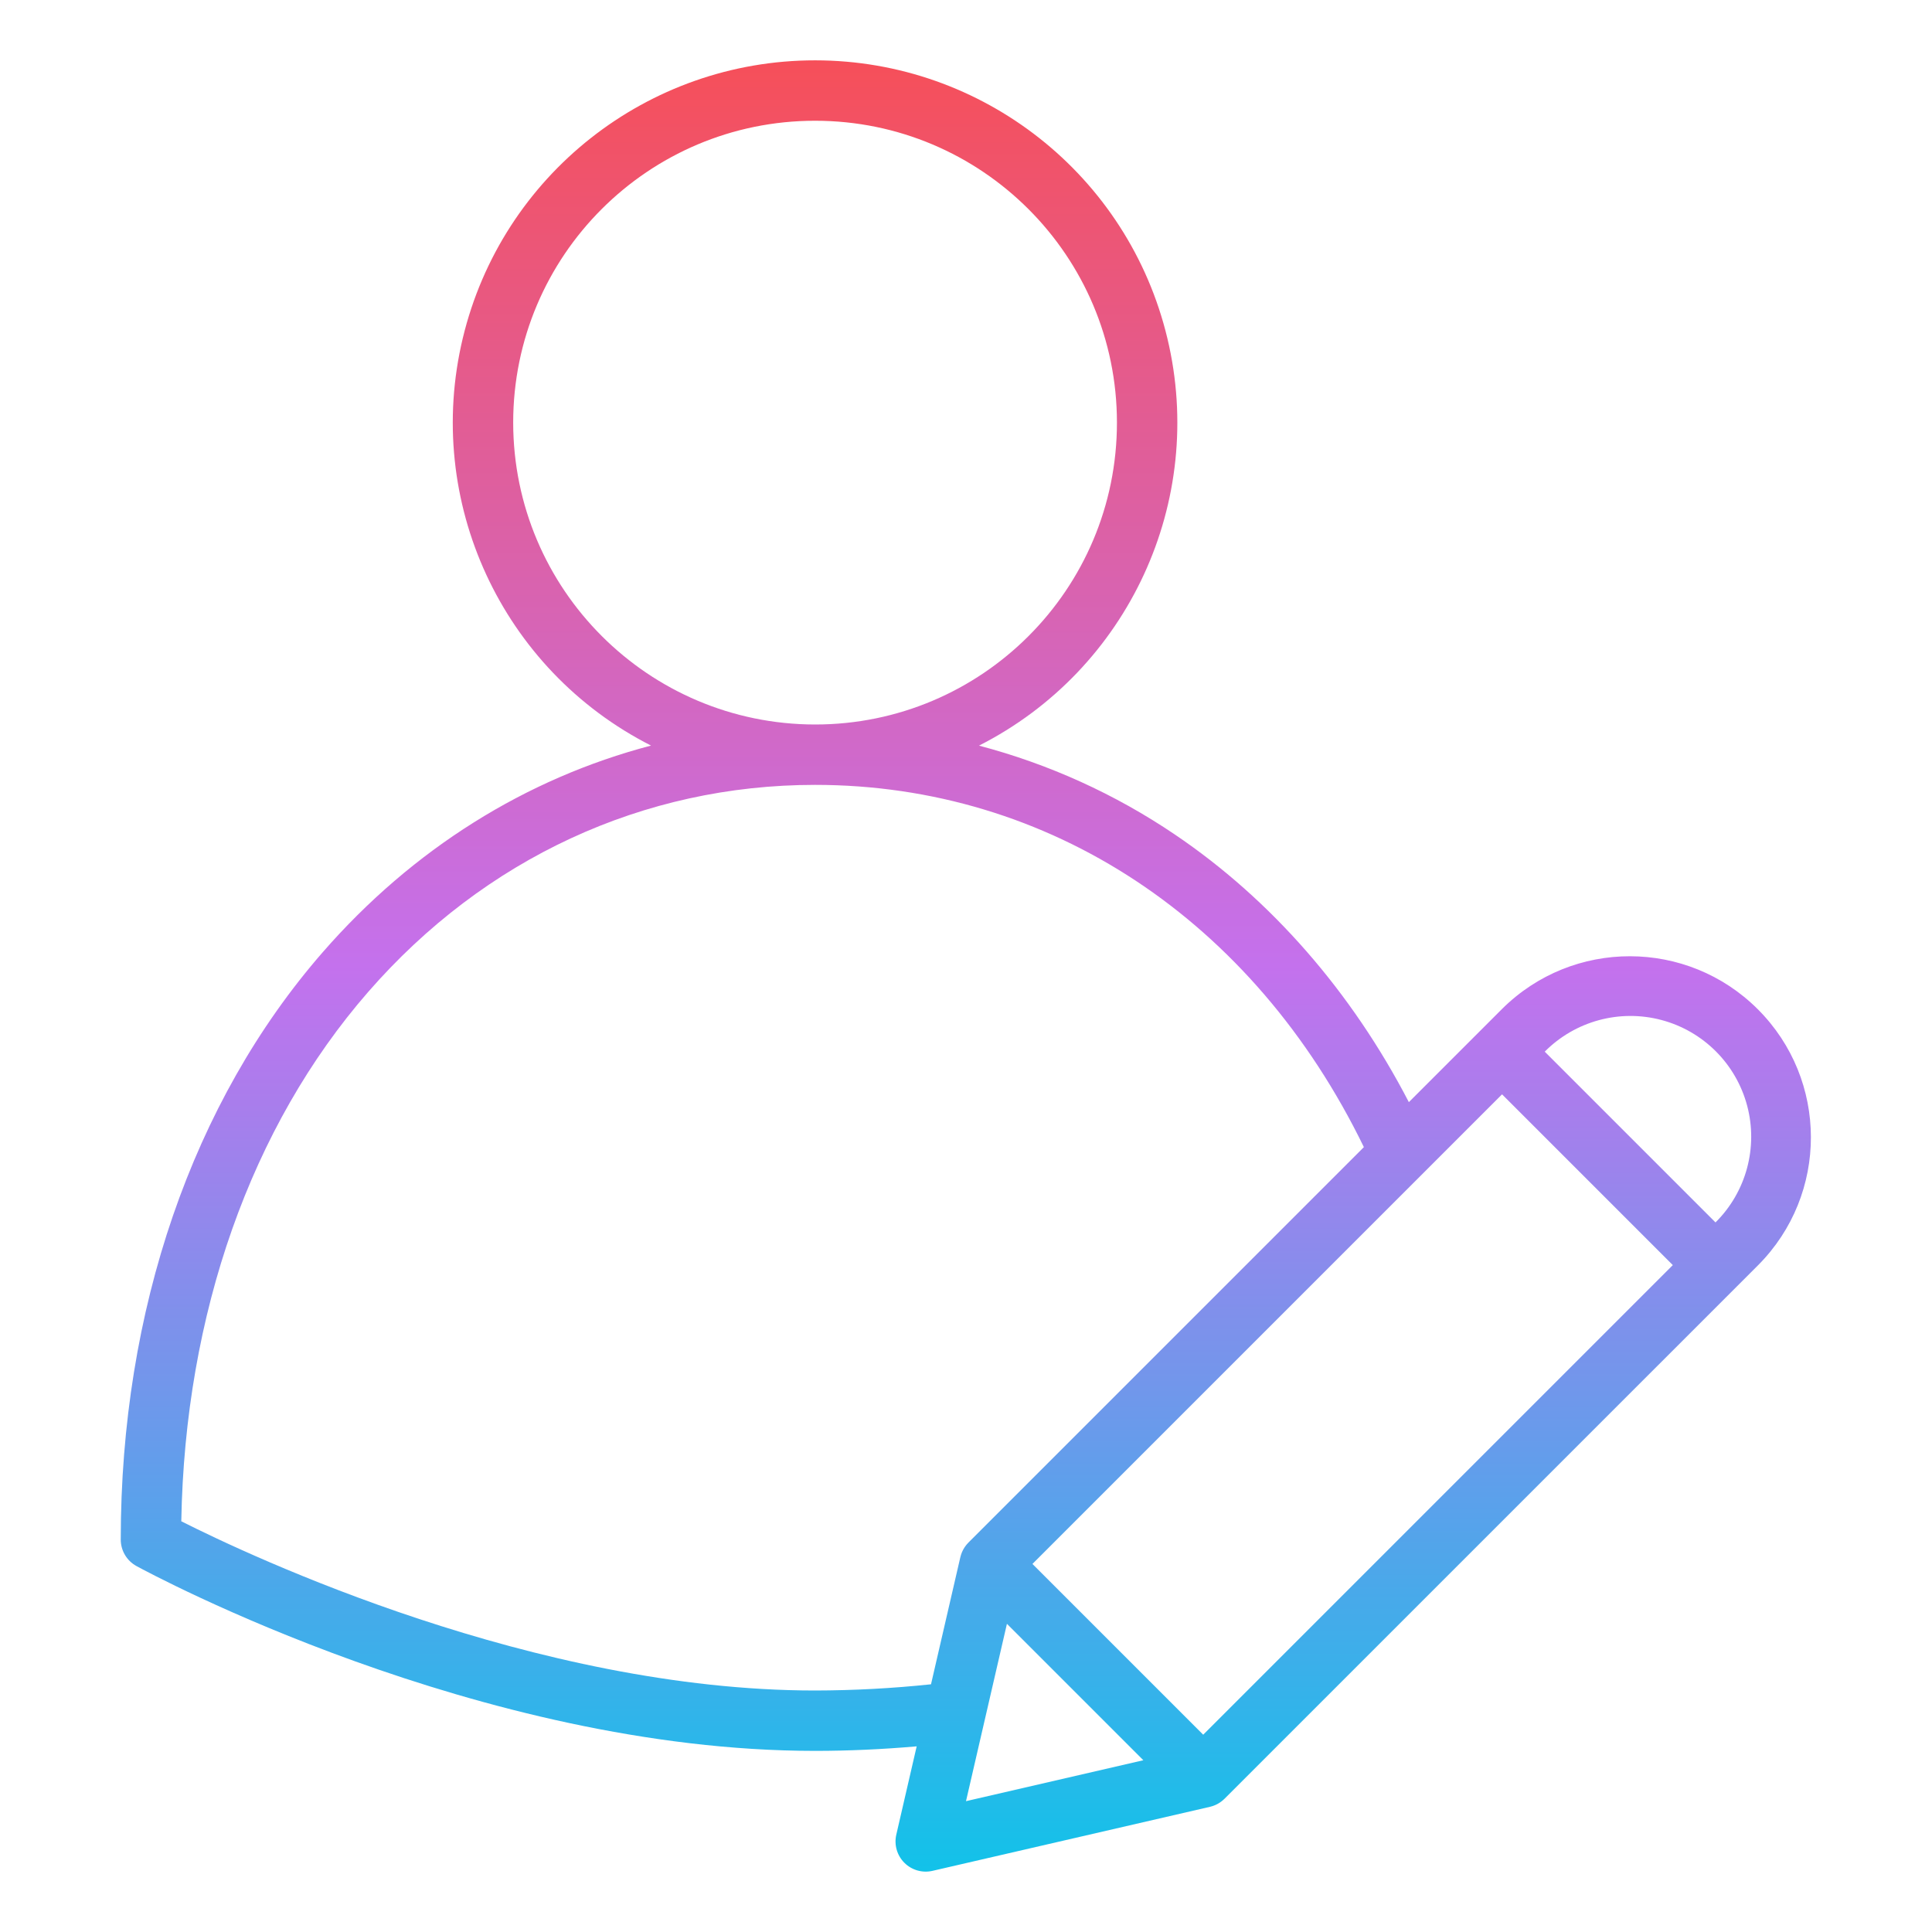
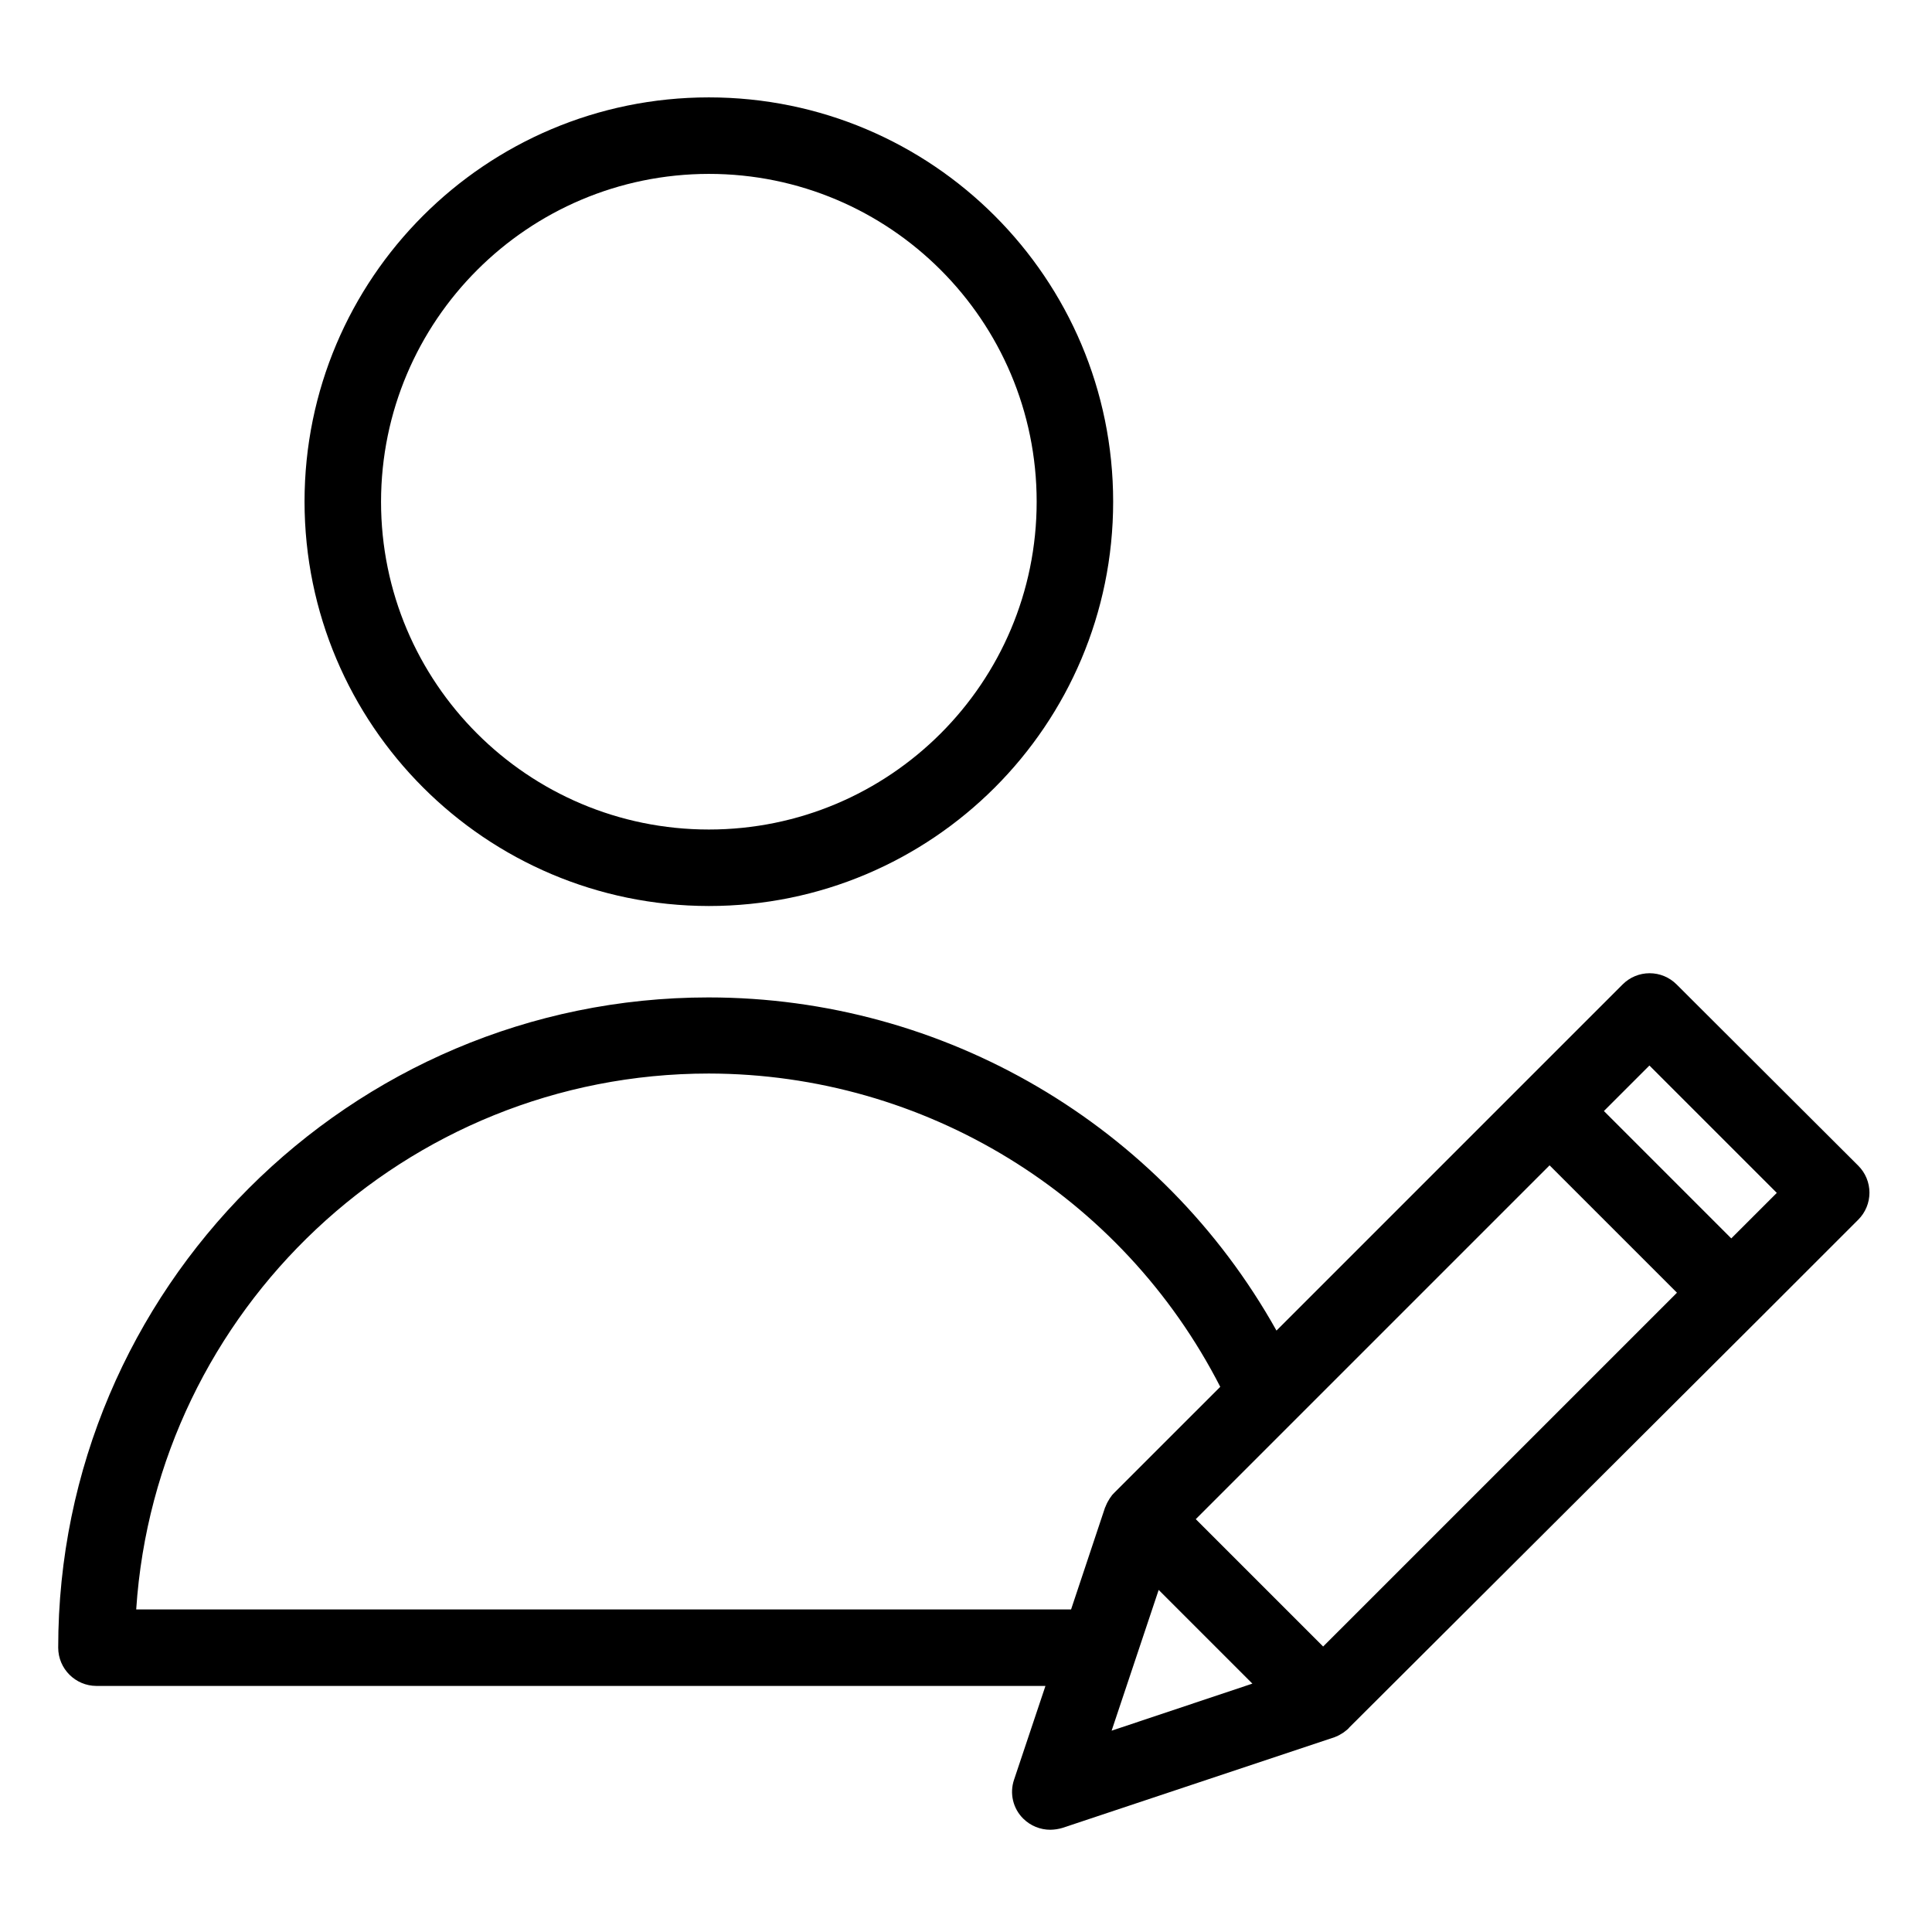
- <svg xmlns="http://www.w3.org/2000/svg" id="Gradient" height="512" viewBox="0 0 512 512" width="512">
-   <linearGradient id="linear-gradient" gradientUnits="userSpaceOnUse" x1="256" x2="256" y1="496" y2="16">
-     <stop offset="0" stop-color="#12c2e9" />
-     <stop offset=".5" stop-color="#c471ed" />
-     <stop offset="1" stop-color="#f64f59" />
-   </linearGradient>
-   <path d="m36.169 415.023c3.667 2 90.814 48.977 179.831 48.977 8.815 0 17.829-.409 26.93-1.2l-5.4 23.4a8 8 0 0 0 9.594 9.594l73.539-16.971c.064-.014.124-.037.187-.053.158-.04.316-.084.473-.134.1-.033.2-.07.3-.107.143-.052.284-.108.424-.168.111-.048.219-.1.327-.152s.243-.122.362-.188.236-.136.352-.208.2-.128.3-.2q.188-.13.367-.27c.085-.066.169-.133.252-.2.125-.106.245-.216.362-.328.048-.046.1-.085.147-.132l135.768-135.761 5.657-5.657a48 48 0 0 0 -67.881-67.883l-5.654 5.653-19.045 19.045c-15.182-29.252-36.461-53.654-62-70.917a169.638 169.638 0 0 0 -51.921-23.563 96 96 0 1 0 -86.912-.016c-33.16 8.7-63.155 27.408-87.009 54.772-34.512 39.585-53.519 94.862-53.519 155.644a8 8 0 0 0 4.169 7.023zm219.831 62.304 10.846-47 36.154 36.153zm153.373-198.627a32 32 0 1 1 45.254 45.255zm-11.314 11.31 45.254 45.255-124.45 124.451-45.256-45.255zm-262.059-178.01a80 80 0 1 1 80 80 80.091 80.091 0 0 1 -80-80zm-38.421 150.865c30.843-35.38 72.899-54.865 118.421-54.865 62.08 0 116.184 35.819 145.442 96l-104.8 104.8c-.046.046-.086.1-.131.144-.11.116-.219.234-.323.357-.064.076-.125.154-.186.233-.1.127-.2.256-.289.39-.057.083-.111.167-.165.252-.084.134-.166.268-.243.408-.053.095-.1.193-.151.29-.066.132-.131.265-.19.4-.05.115-.094.232-.138.349s-.094.248-.135.376-.081.276-.118.415c-.022.081-.05.159-.069.242l-7.777 33.7a298.024 298.024 0 0 1 -30.727 1.644c-74.188 0-149.593-35.583-167.957-44.844.971-54.993 18.474-104.656 49.536-140.291z" fill="url(#linear-gradient)" />
+ <svg xmlns="http://www.w3.org/2000/svg" height="630pt" viewBox="-19 -32 630.665 630" width="630pt">
+   <path d="m212.391 263.418c72.887 0 131.977-59.09 131.977-131.984 0-72.887-59.09-131.977-131.977-131.977-72.891 0-131.98 59.09-131.98 131.977.07 72.863 59.117 131.91 131.98 131.984zm0-238.988c59.094 0 107.008 47.91 107.008 107.004 0 59.102-47.914 107.012-107.008 107.012-59.098 0-107.008-47.91-107.008-107.012.07-59.066 47.938-106.938 107.008-107.004zm0 0" />
+   <path d="m528.289 289.012c-2.336-2.34-5.5-3.652-8.801-3.652-3.305 0-6.473 1.312-8.805 3.652l-32.59 32.586-80.41 80.414c-37.551-67.156-108.477-108.754-185.418-108.754-116.996 0-212.266 95.27-212.266 212.262.02 6.887 5.598 12.469 12.484 12.488h309.785l-10.242 30.59c-1.527 4.469-.367 9.418 3 12.734 2.359 2.332 5.543 3.633 8.859 3.625 1.359-.023 2.703-.234 4-.625l88.773-29.594c.129 0 .129 0 .25-.125.398-.109.777-.281 1.125-.5.094-.012.184-.055.25-.125.375-.246.875-.5 1.25-.75.375-.246.75-.625 1.121-.871.125-.129.254-.129.254-.25.121-.125.371-.25.496-.504l133.602-133.223 32.594-32.586c2.336-2.34 3.648-5.504 3.648-8.805 0-3.305-1.312-6.473-3.648-8.805zm-115.375 216.133-41.578-41.578 115.496-115.496 41.582 41.578zm-387.445-12.238c6.496-97.512 87.781-174.805 186.922-174.805 70.414.102 134.859 39.582 166.938 102.266l-34.461 34.457-.5.504c-.125.121-.125.25-.246.25-.617.785-1.156 1.617-1.625 2.496-.016.094-.059.18-.129.246-.121.379-.375.754-.496 1.129 0 .121 0 .121-.125.25l-11.113 33.336h-305.164zm333.758-6.242 30.59 30.59-45.949 15.359zm186.914-114.746-41.574-41.578 14.855-14.855 41.582 41.578zm0 0" />
</svg>
